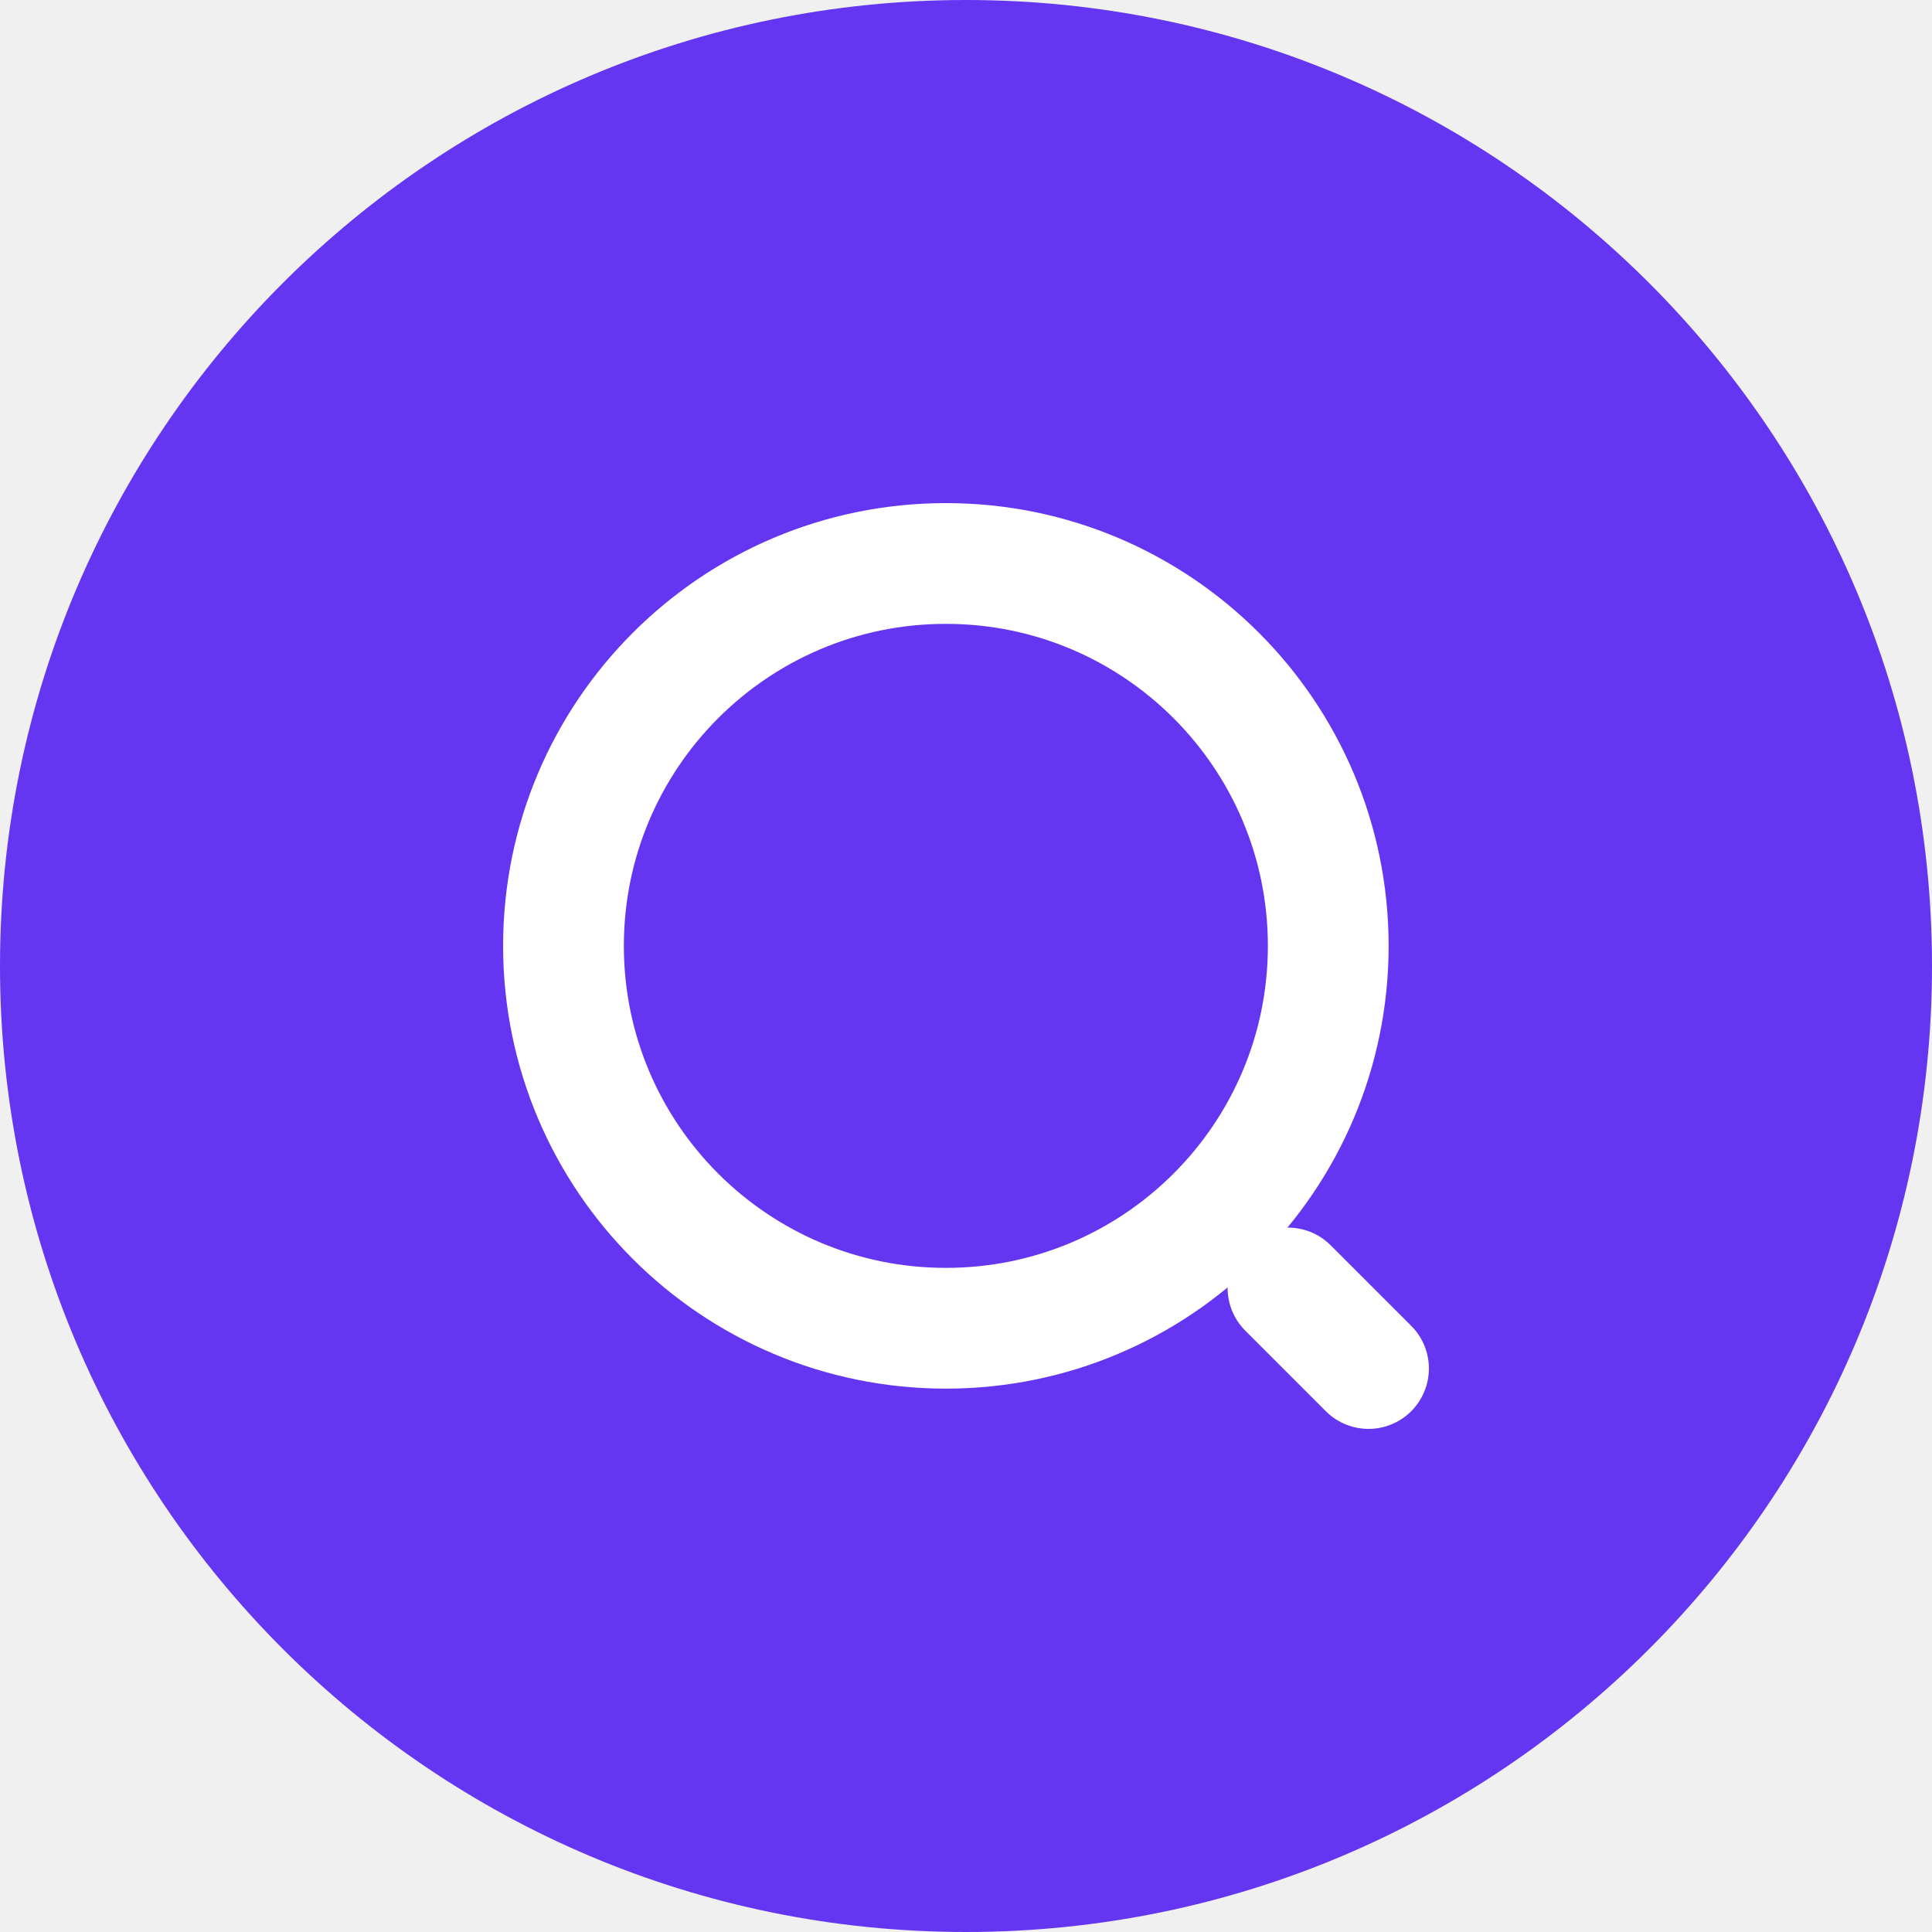
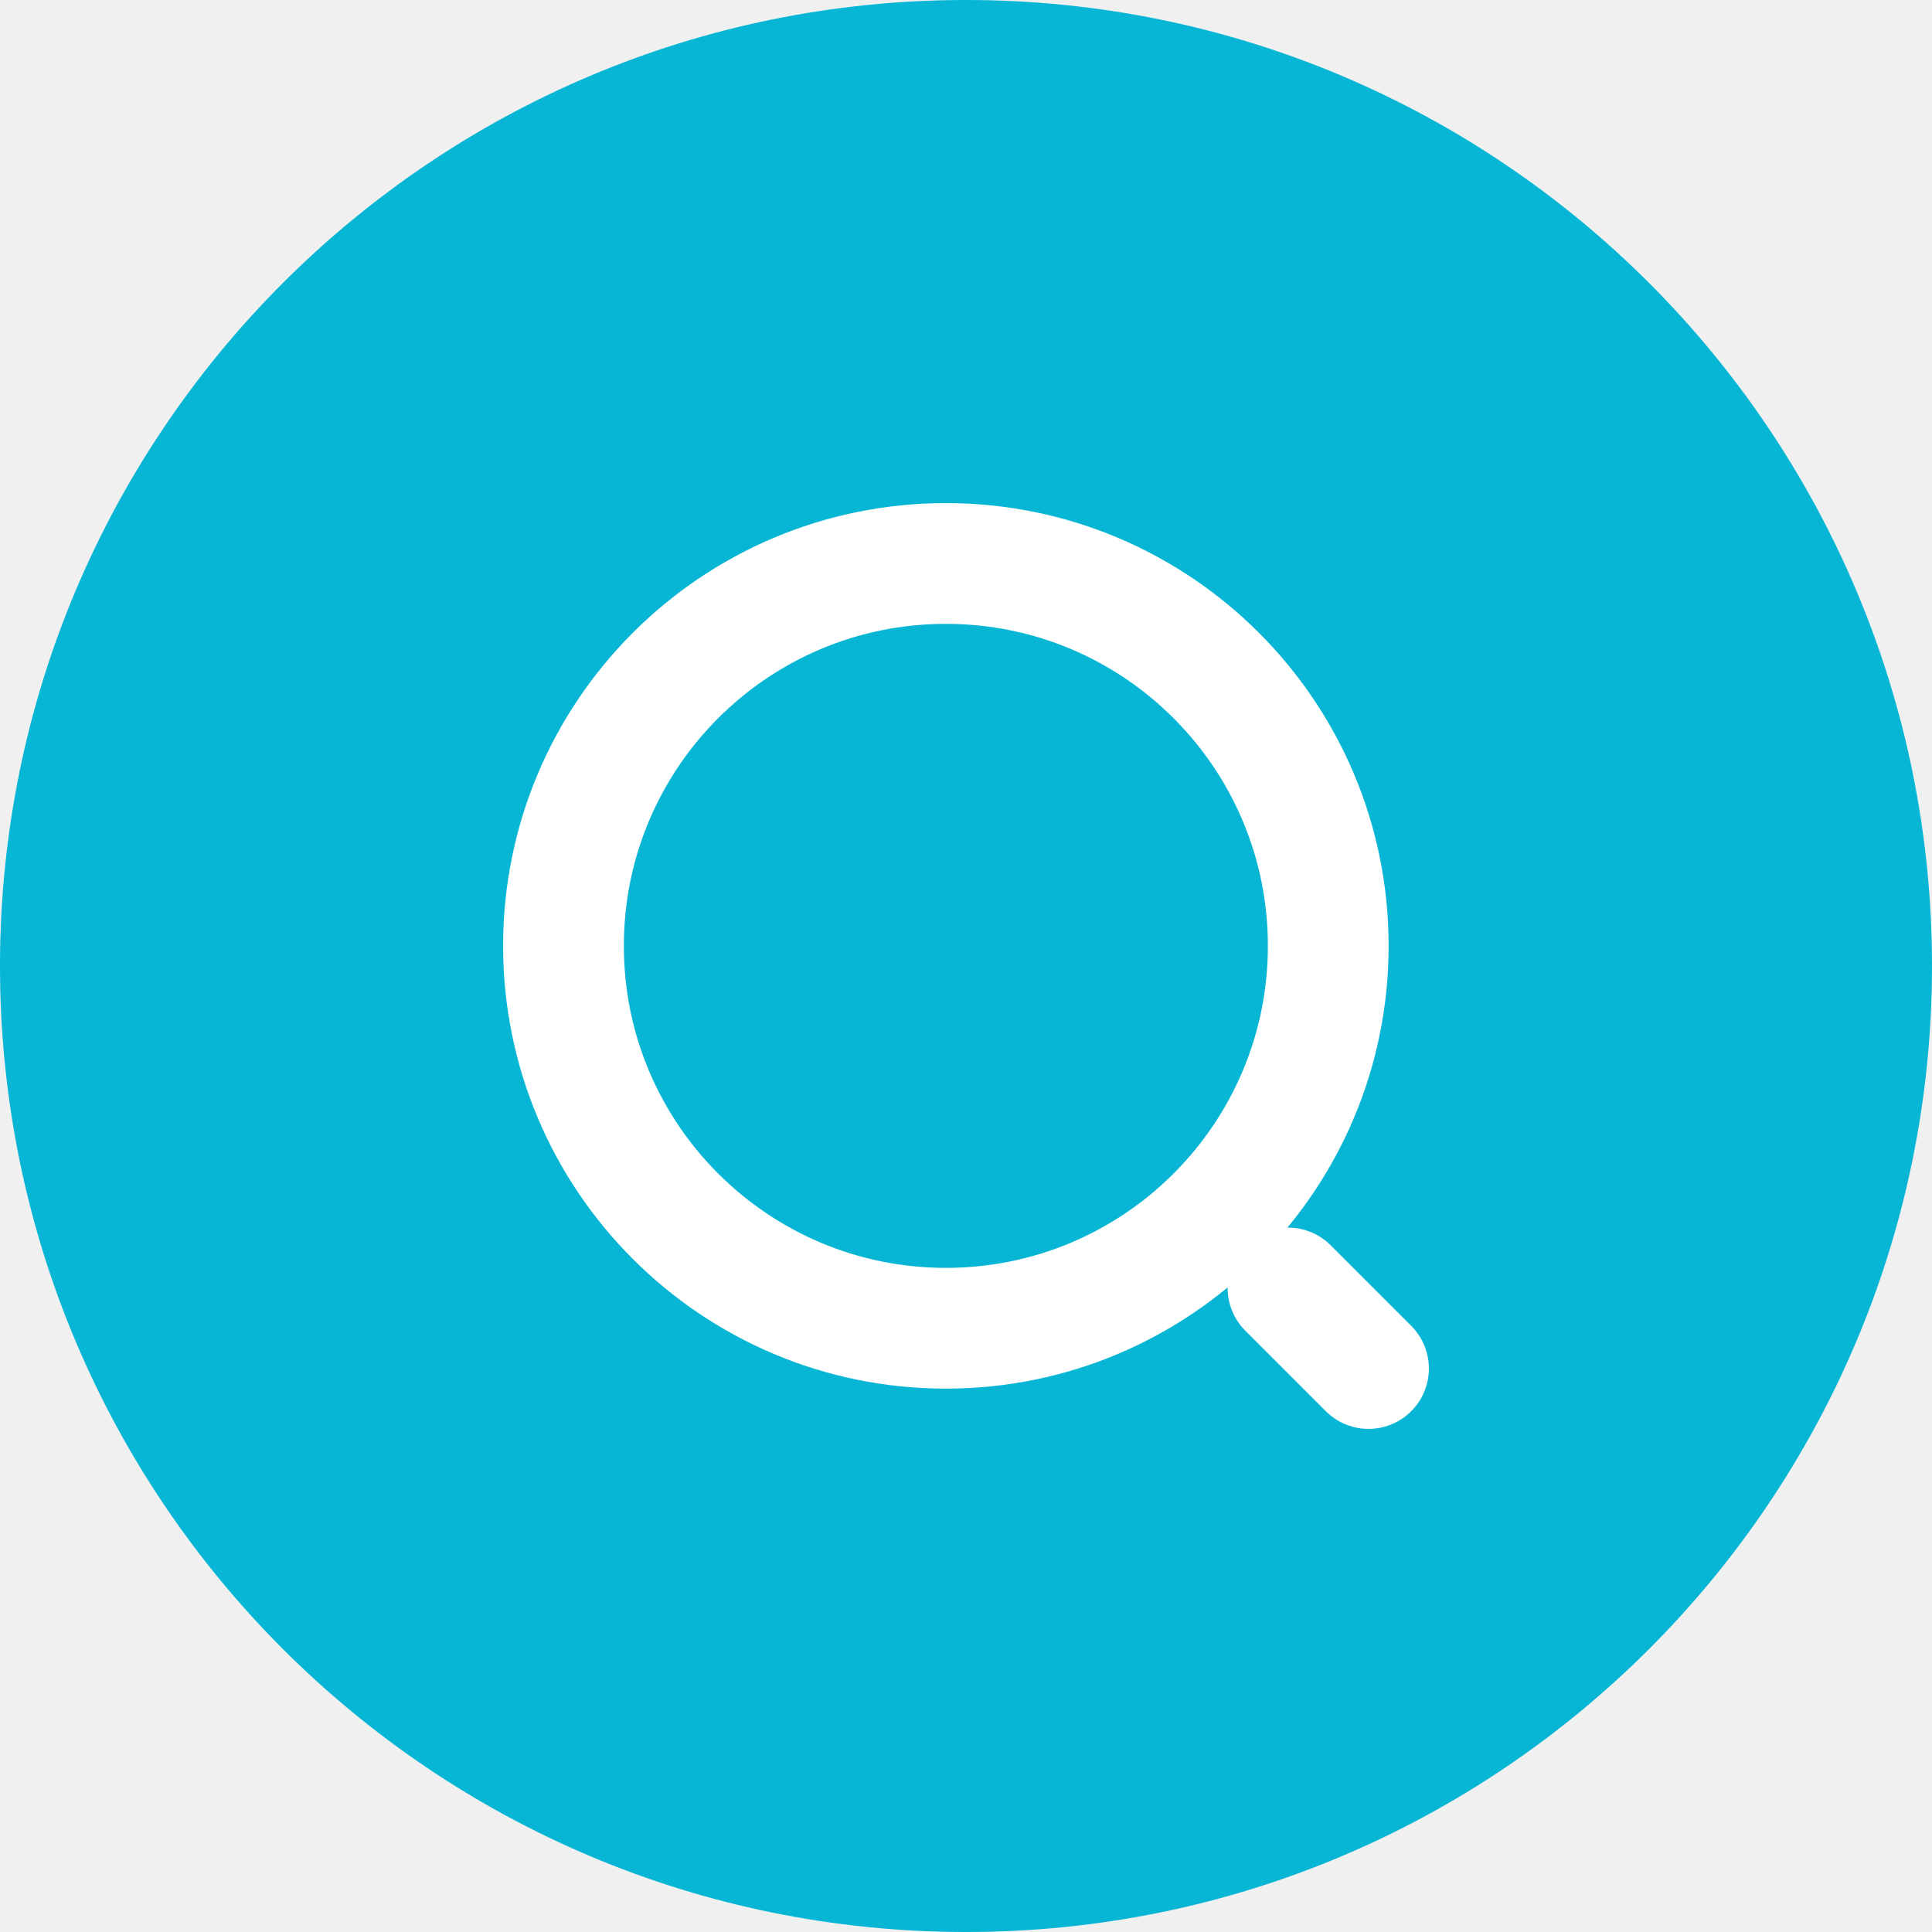
<svg xmlns="http://www.w3.org/2000/svg" width="32" height="32" viewBox="0 0 32 32" fill="none">
-   <rect width="32" height="32" rx="16" fill="#6436F1" />
+   <rect width="32" height="32" rx="16" fill="#06B6D4" />
  <path d="M15.667 22C19.164 22 22 19.165 22 15.667C22 12.169 19.164 9.333 15.667 9.333C12.169 9.333 9.333 12.169 9.333 15.667C9.333 19.165 12.169 22 15.667 22Z" stroke="white" stroke-width="2" stroke-linecap="round" stroke-linejoin="round" />
  <path d="M22.667 22.667L21.333 21.333" stroke="white" stroke-width="2" stroke-linecap="round" stroke-linejoin="round" />
</svg>
